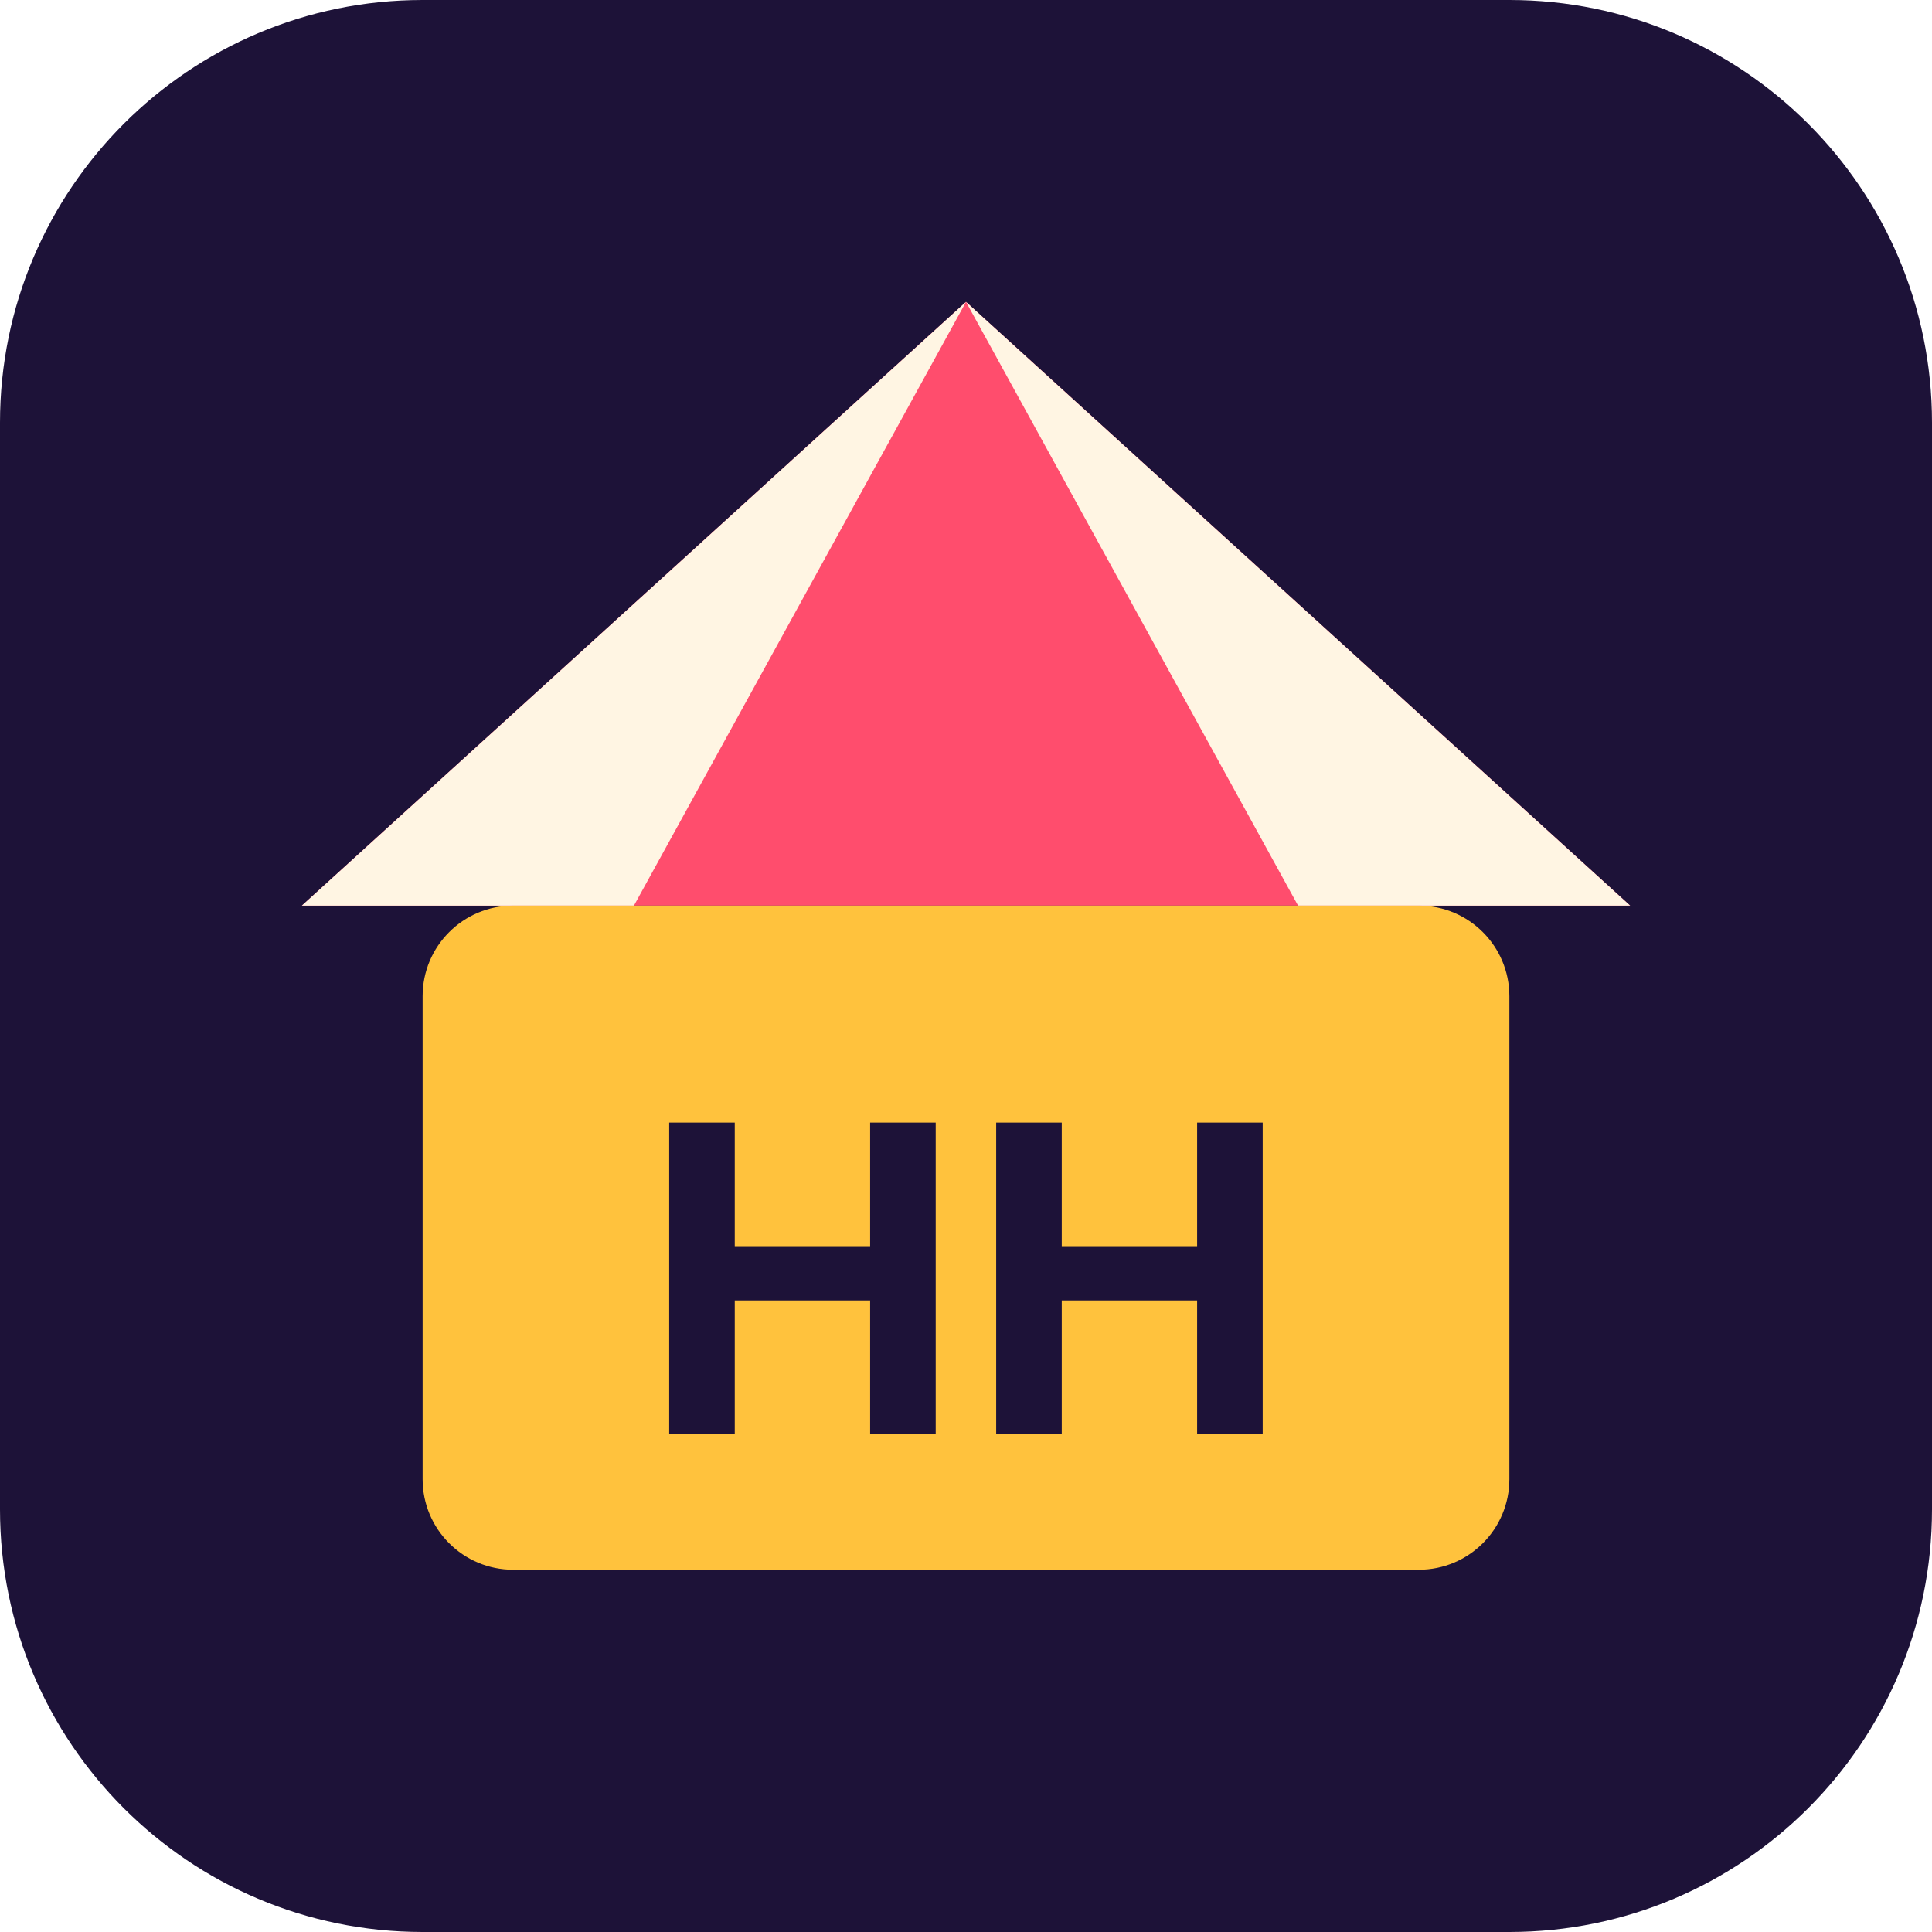
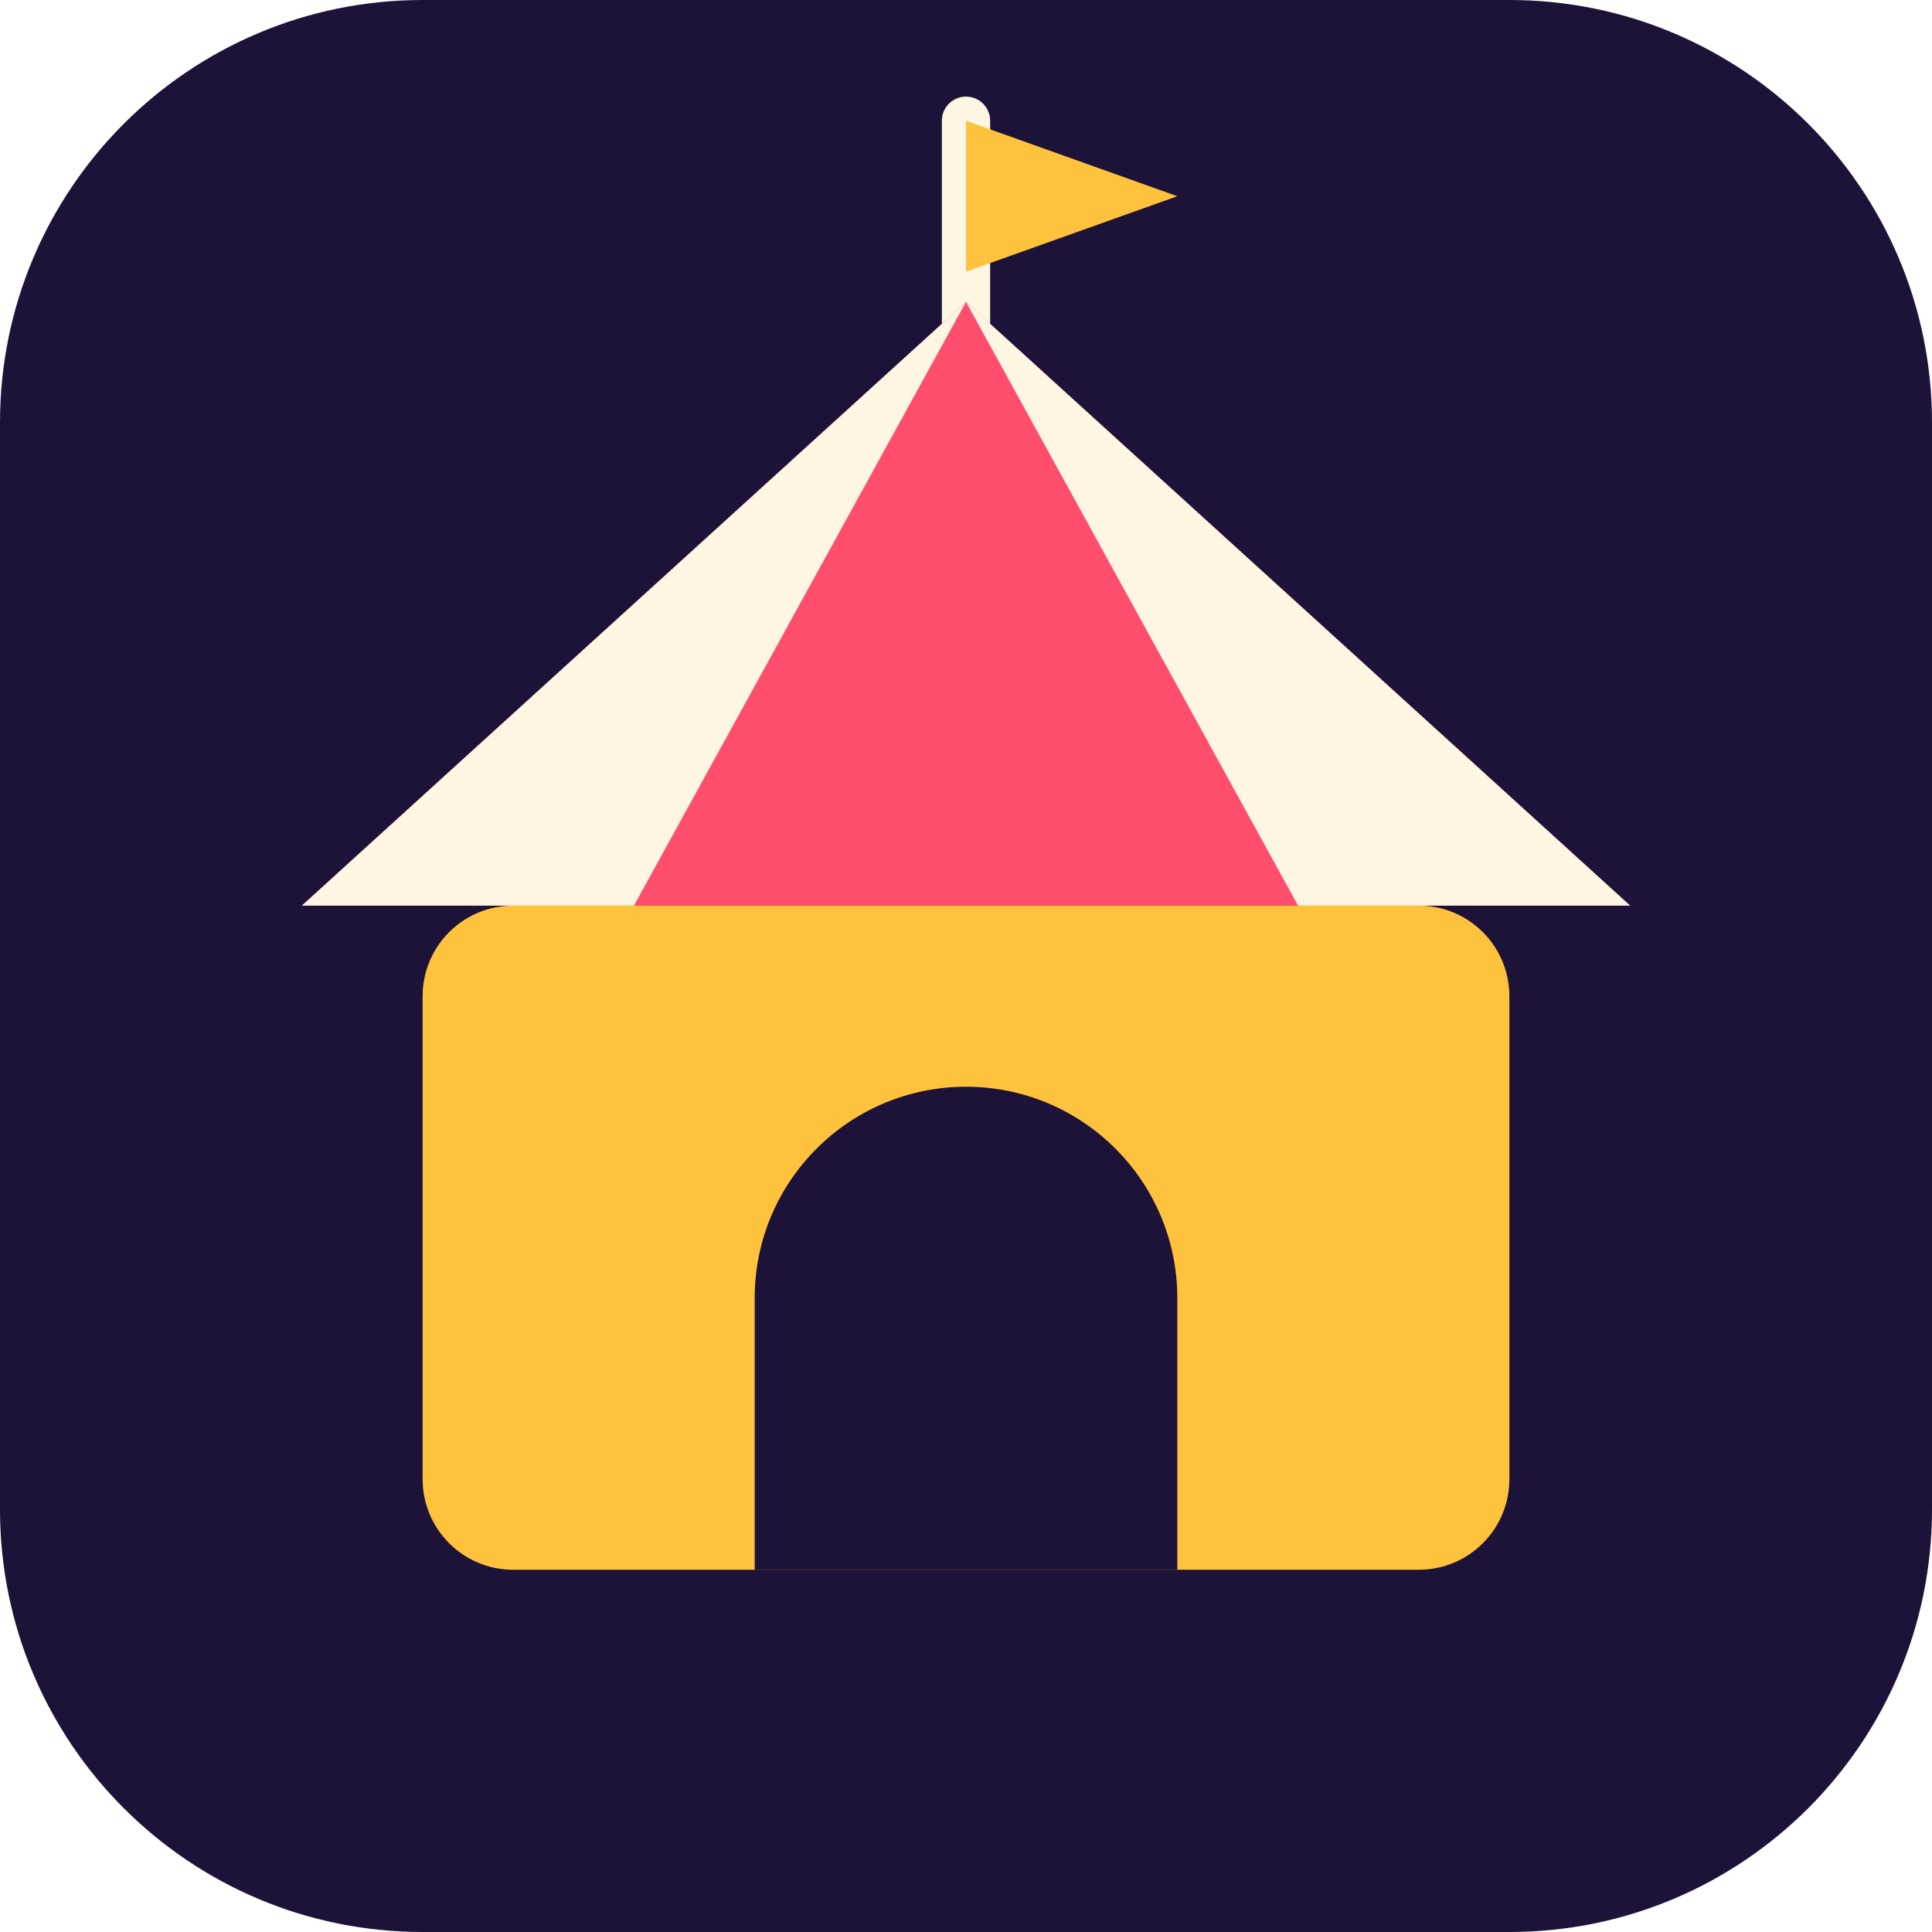
<svg xmlns="http://www.w3.org/2000/svg" viewBox="0 0 64 64">
  <rect width="64" height="64" rx="14" fill="#1d1238" />
+   <path d="M32 4 L32 11" stroke="#fff5e3" stroke-width="1.6" stroke-linecap="round" />
+   <path d="M32 4 L39 6.5 L32 9 Z" fill="#ffc23d" />
  <path d="M10 30 L32 10 L54 30 Z" fill="#ff4d6d" />
  <path d="M10 30 L21 30 L32 10 Z M32 10 L43 30 L54 30 Z" fill="#fff5e3" />
  <rect x="14" y="30" width="36" height="22" rx="3" fill="#ffc23d" />
-   <text x="32" y="47.5" font-family="Arial Rounded MT Bold, Arial, sans-serif" font-weight="900" font-size="15" text-anchor="middle" fill="#1d1238">HH</text>
+   <path d="M25 52 L25 43 A7 7 0 0 1 39 43 L39 52 Z" fill="#1d1238" />
</svg>
